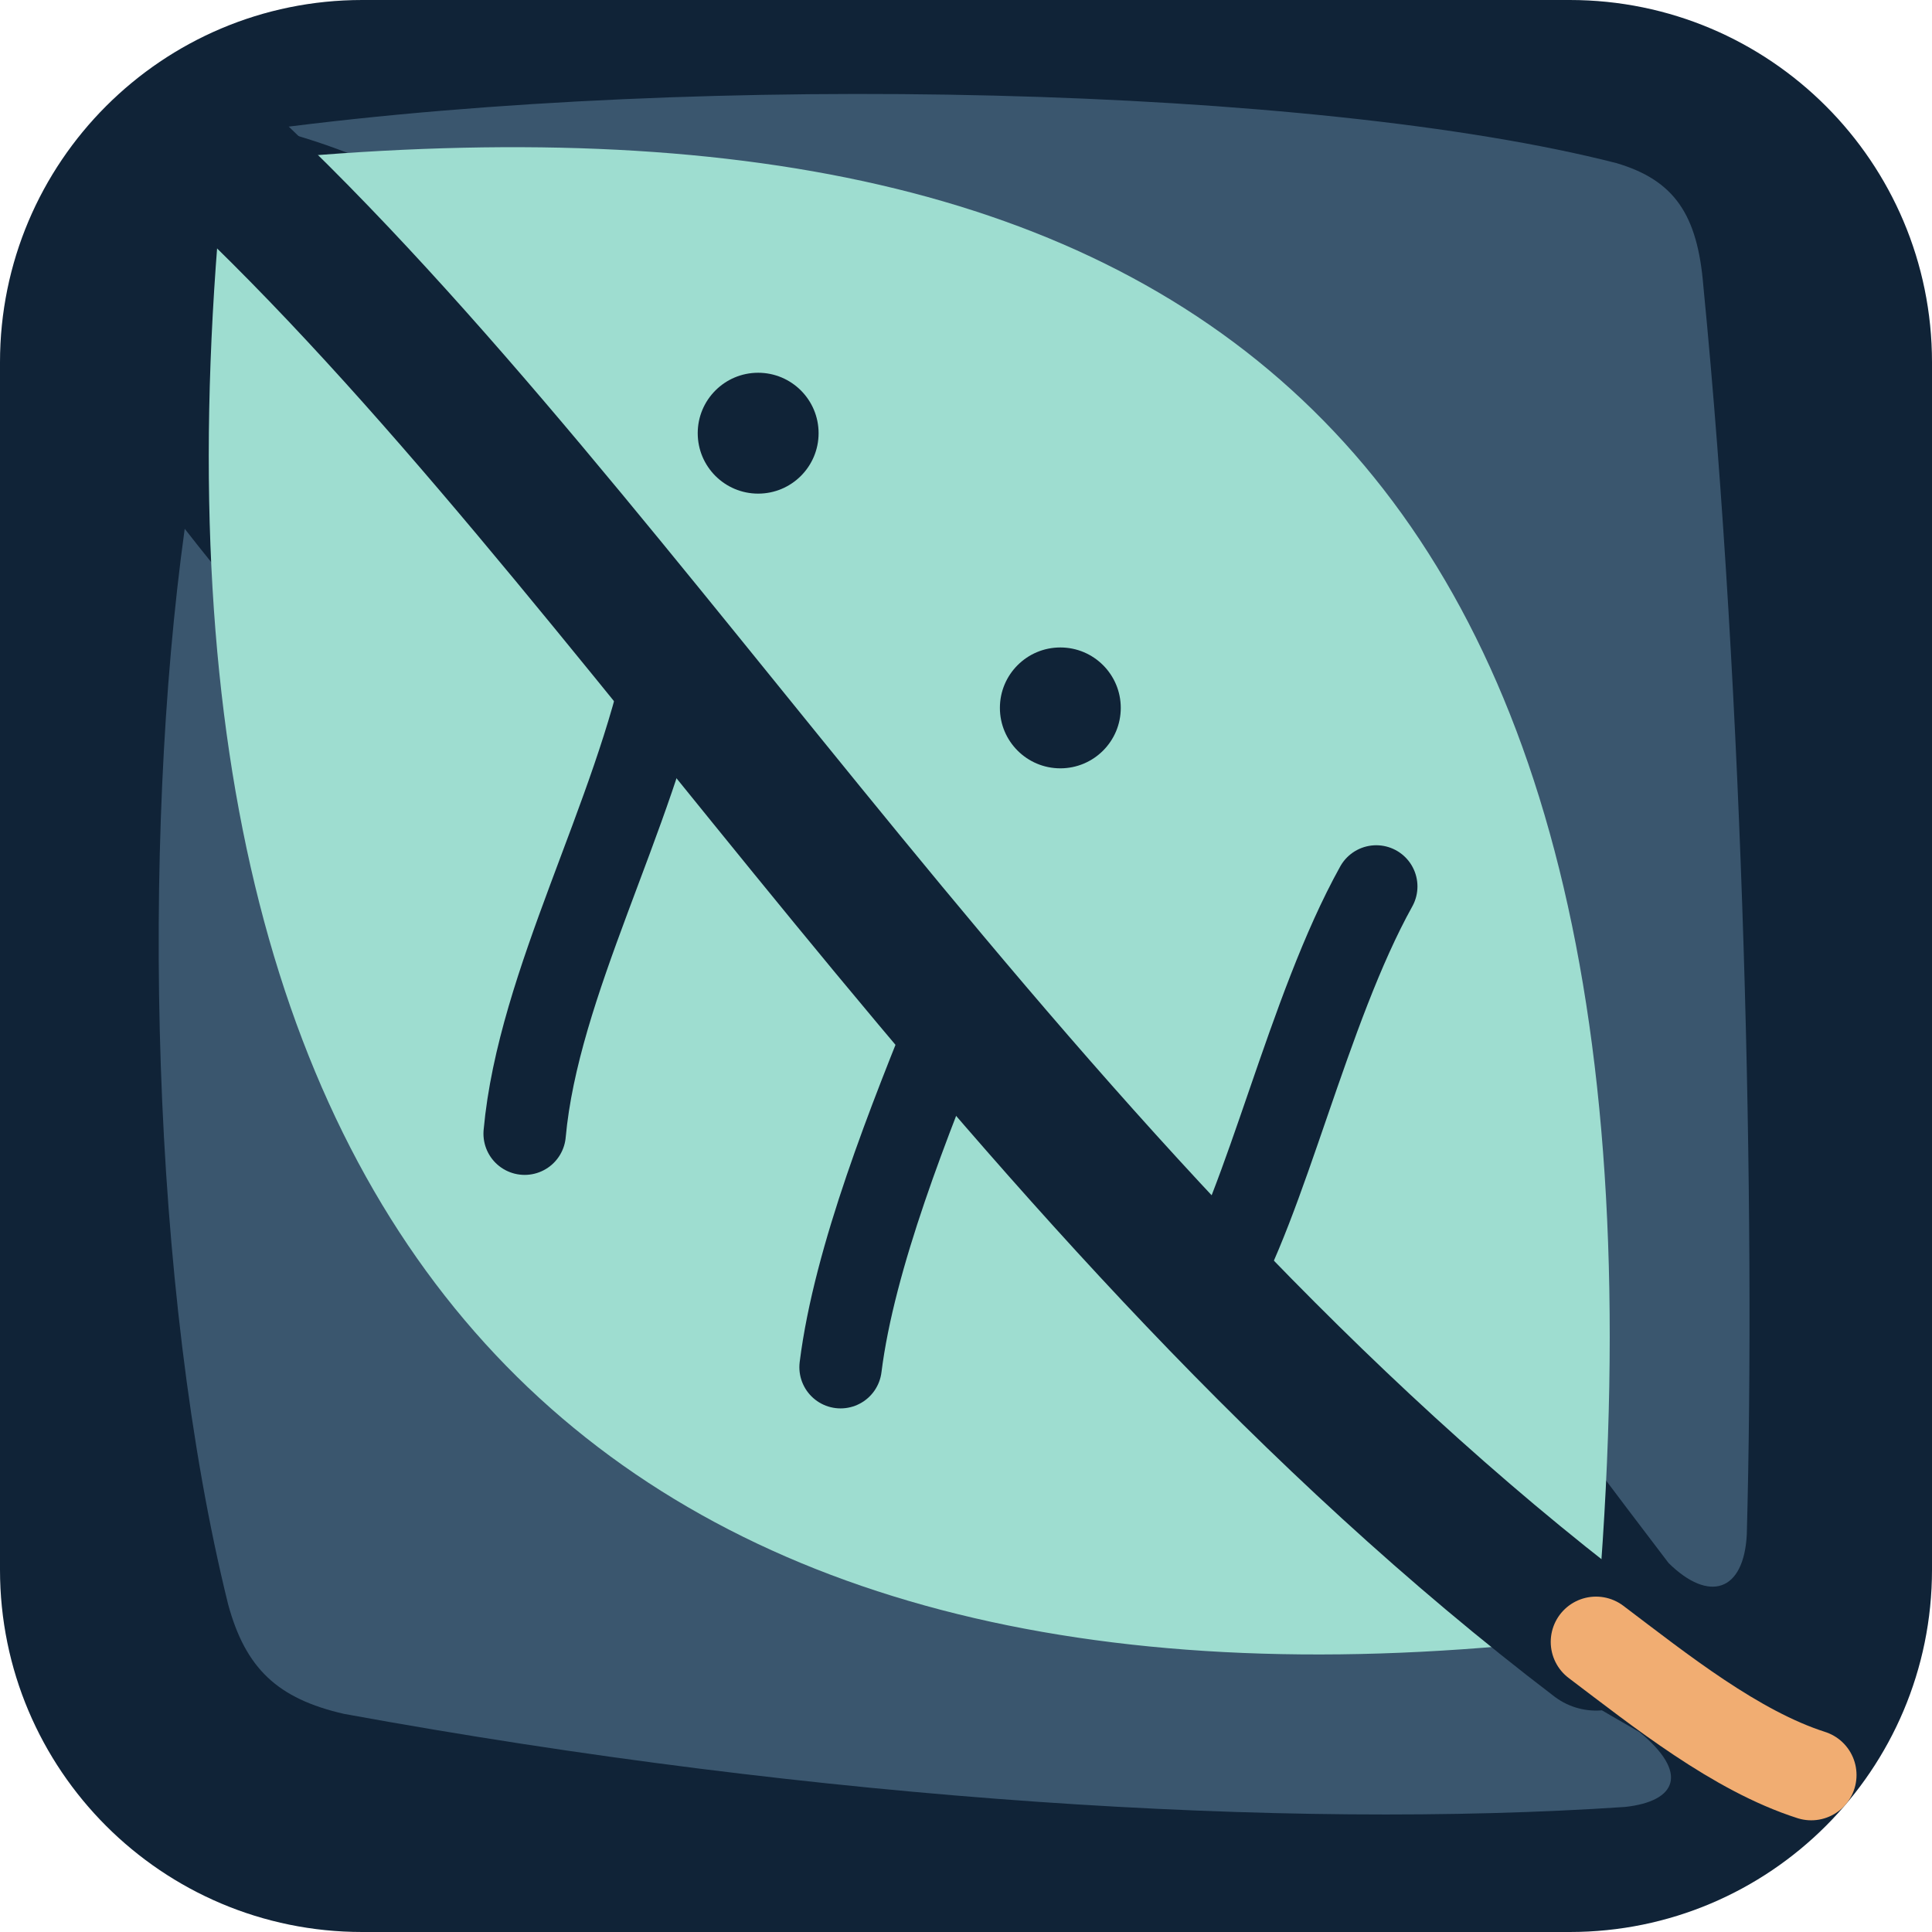
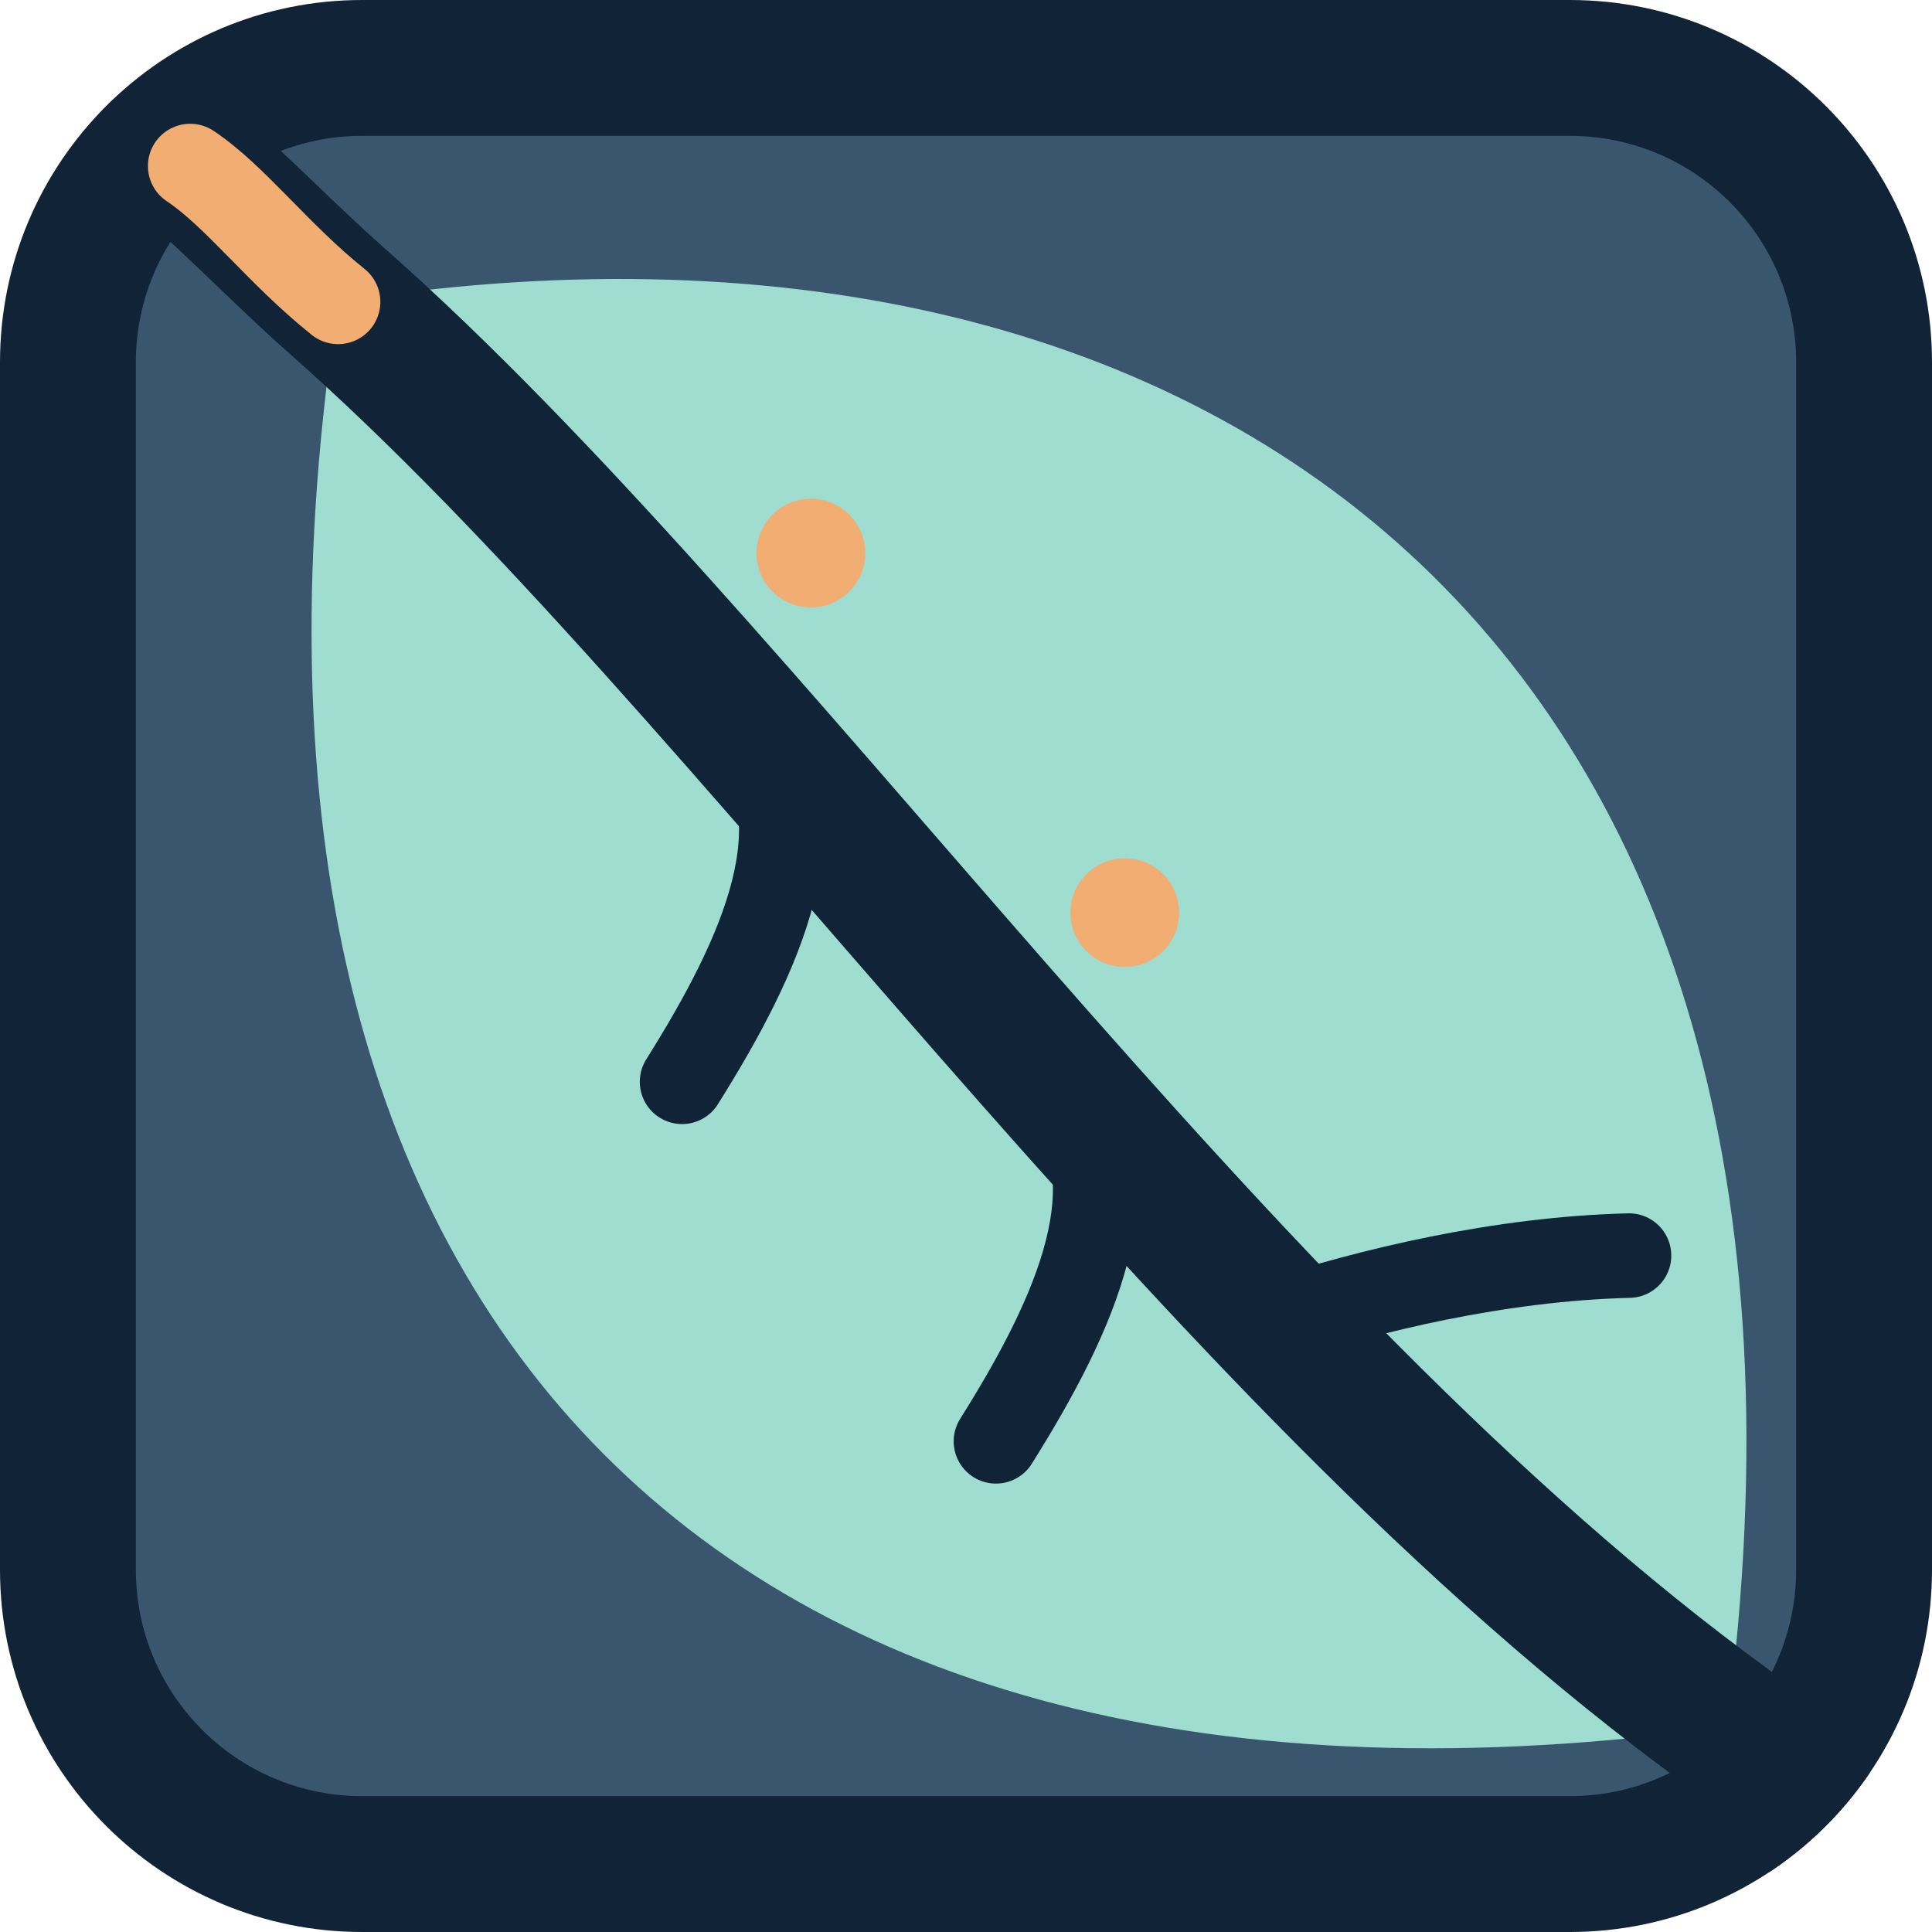
<svg xmlns="http://www.w3.org/2000/svg" viewBox="0 0 64 64" width="640" height="640">
  <defs>
    <clipPath id="tile">
      <rect width="64" height="64" rx="12" />
    </clipPath>
+     <clipPath id="blade">
+       <path d="M11.2 10 C39.7 5.5 62.0 21.0 57.2 57.2 C23.4 61.9 6.1 43.1 11.2 10 Z" />
+     </clipPath>
  </defs>
  <g clip-path="url(#tile)">
-     <rect width="64" height="64" fill="#102337" />
-     <g transform="translate(1.0 0.7) scale(0.91)">
-       <path d="M8.79 3.92 C24.615 1.84 46.77 2.36 57.742 5.168 C59.852 5.792 60.696 7.04 60.907 9.64 C62.384 24.72 62.806 43.44 62.489 55.088 C62.384 57.168 61.118 57.584 59.641 56.128 C43.605 35.12 25.67 8.08 8.79 3.92 Z" fill="#3a566e" />
-       <path d="M5.625 18.48 C4.043 29.92 4.359 46.129 7.207 57.638 C7.84 59.961 9.001 61.068 11.428 61.621 C28.835 64.8 45.715 65.84 58.059 65.008 C59.958 64.8 60.38 63.76 58.586 62.285 C36.22 49.449 16.175 32 5.625 18.48 Z" fill="#3a566e" />
-       <path d="M9 5 C42 2 60.5 15 57.1 57.3 C57.1 58.5 56.5 59 55.2 59 C22 62.5 3.5 46 6.9 7.1 C7 5.6 7.5 5 9 5 Z" fill="#9eddd0" />
-       <path d="M7 5 C22 19 36 43 57 59" fill="none" stroke="#102337" stroke-width="5" stroke-linecap="round" />
-       <path d="M23.184 23.168 C22 29 18.5 35 18 40.5" fill="none" stroke="#102337" stroke-width="3" stroke-linecap="round" />
-       <path d="M33.652 35.94 C32 40 30 45 29.5 49" fill="none" stroke="#102337" stroke-width="3" stroke-linecap="round" />
-       <path d="M42.979 46.346 C45 43 46.5 36 49 31.5" fill="none" stroke="#102337" stroke-width="3" stroke-linecap="round" />
-       <circle cx="26.5" cy="15" r="2.2" fill="#102337" />
-       <circle cx="37.5" cy="25" r="2.2" fill="#102337" />
+     <g id="background">
+       <rect width="64" height="64" rx="12" fill="#102337" />
    </g>
-     <path d="M52.87 54.39 C55 56 57.5 58 60 58.8" fill="none" stroke="#f1ad72" stroke-width="3" stroke-linecap="round" />
+     <g id="light-background">
+       <rect x="4.5" y="4.5" width="55" height="55" rx="7.5" fill="#3a566e" />
+     </g>
+     <g id="leaf">
+       <path d="M11.2 10 C39.7 5.5 62.0 21.0 57.2 57.2 C23.4 61.9 6.1 43.1 11.2 10 Z" fill="#9eddd0" />
+     </g>
+     <g id="veins">
+       <path d="M5.6 4.9 C7.1 6.0 9.2 8.235 11.2 10 C24.8 22 40 44.7 57.2 57.2 C58.3 58.0 59.2 59.3 60.1 60.2" fill="none" stroke="#102337" stroke-width="4.7" stroke-linecap="round" />
+       <g clip-path="url(#blade)">
+         <path d="M24.761 24.122 C27.194 27.236 25.294 31.536 22.594 35.836" fill="none" stroke="#102337" stroke-width="2.8" stroke-linecap="round" />
+         <path d="M35.159 36.033 C37.592 39.146 35.692 43.446 32.992 47.746" fill="none" stroke="#102337" stroke-width="2.8" stroke-linecap="round" />
+         <path d="M42.249 43.76 C45.363 42.75 49.663 41.7 53.963 41.593" fill="none" stroke="#102337" stroke-width="2.8" stroke-linecap="round" />
+         <circle cx="26.861" cy="18.322" r="1.8" fill="#f1ad72" />
+         <circle cx="37.259" cy="30.233" r="1.8" fill="#f1ad72" />
+       </g>
+       <path d="M6.3 5.5 C7.8 6.5 9.2 8.4 11.2 10" fill="none" stroke="#f1ad72" stroke-width="2.8" stroke-linecap="round" />
+     </g>
  </g>
</svg>
